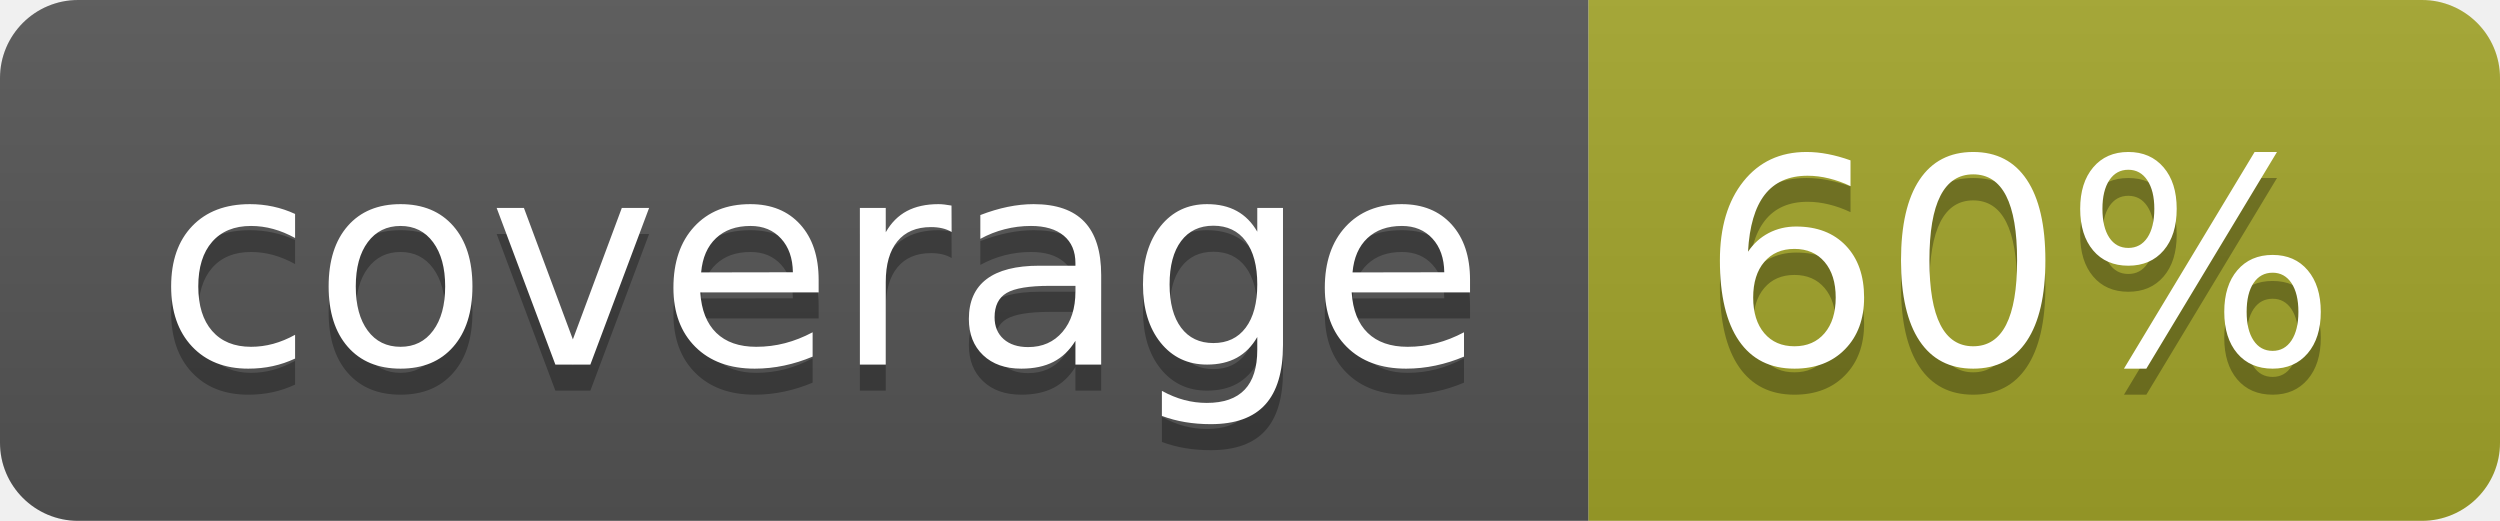
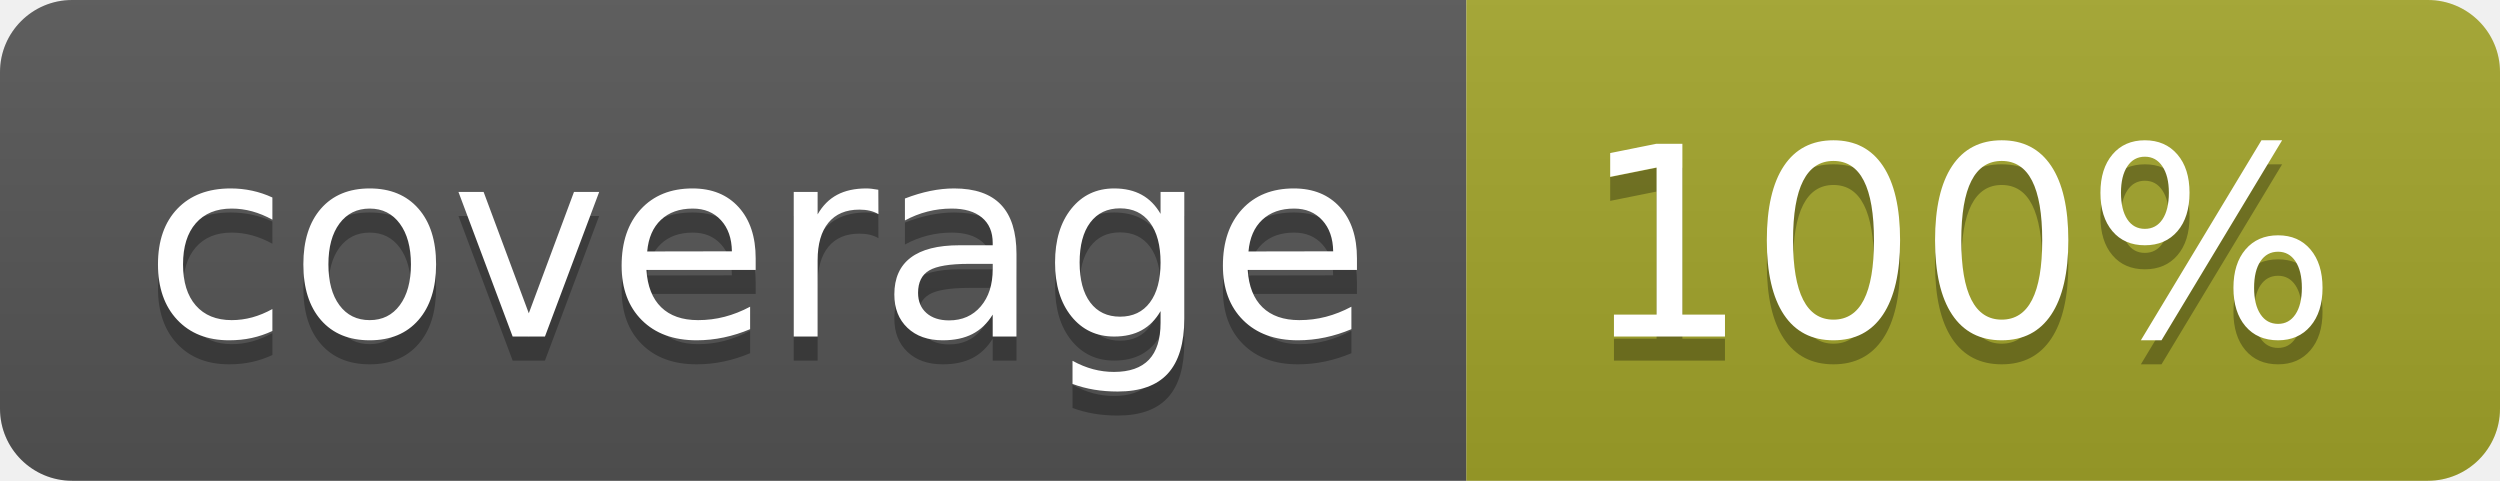
- <svg xmlns="http://www.w3.org/2000/svg" width="96" height="20">
+ <svg xmlns="http://www.w3.org/2000/svg" width="104" height="20">
  <linearGradient id="b" x2="0" y2="100%">
    <stop offset="0" stop-color="#bbb" stop-opacity=".1" />
    <stop offset="1" stop-opacity=".1" />
  </linearGradient>
  <clipPath id="a">
-     <rect width="96" height="20" rx="3" fill="#fff" />
+     <rect width="104" height="20" rx="3" fill="#fff" />
  </clipPath>
  <g clip-path="url(#a)">
    <path fill="#555" d="M0 0h61v20H0z" />
-     <path fill="#A3A52A" d="M61 0h35v20H61z" />
-     <path fill="url(#b)" d="M0 0h96v20H0z" />
+     <path fill="#A3A52A" d="M61 0h43v20H61z" />
+     <path fill="url(#b)" d="M0 0h104v20H0z" />
  </g>
  <g fill="#fff" text-anchor="middle" font-family="DejaVu Sans,Verdana,Geneva,sans-serif" font-size="110">
    <text x="315" y="150" fill="#010101" fill-opacity=".3" transform="scale(.1)" textLength="510">coverage</text>
    <text x="315" y="140" transform="scale(.1)" textLength="510">coverage</text>
-     <text x="775" y="150" fill="#010101" fill-opacity=".3" transform="scale(.1)" textLength="250">60%</text>
-     <text x="775" y="140" transform="scale(.1)" textLength="250">60%</text>
+     <text x="815" y="150" fill="#010101" fill-opacity=".3" transform="scale(.1)" textLength="330">100%</text>
+     <text x="815" y="140" transform="scale(.1)" textLength="330">100%</text>
  </g>
</svg>
